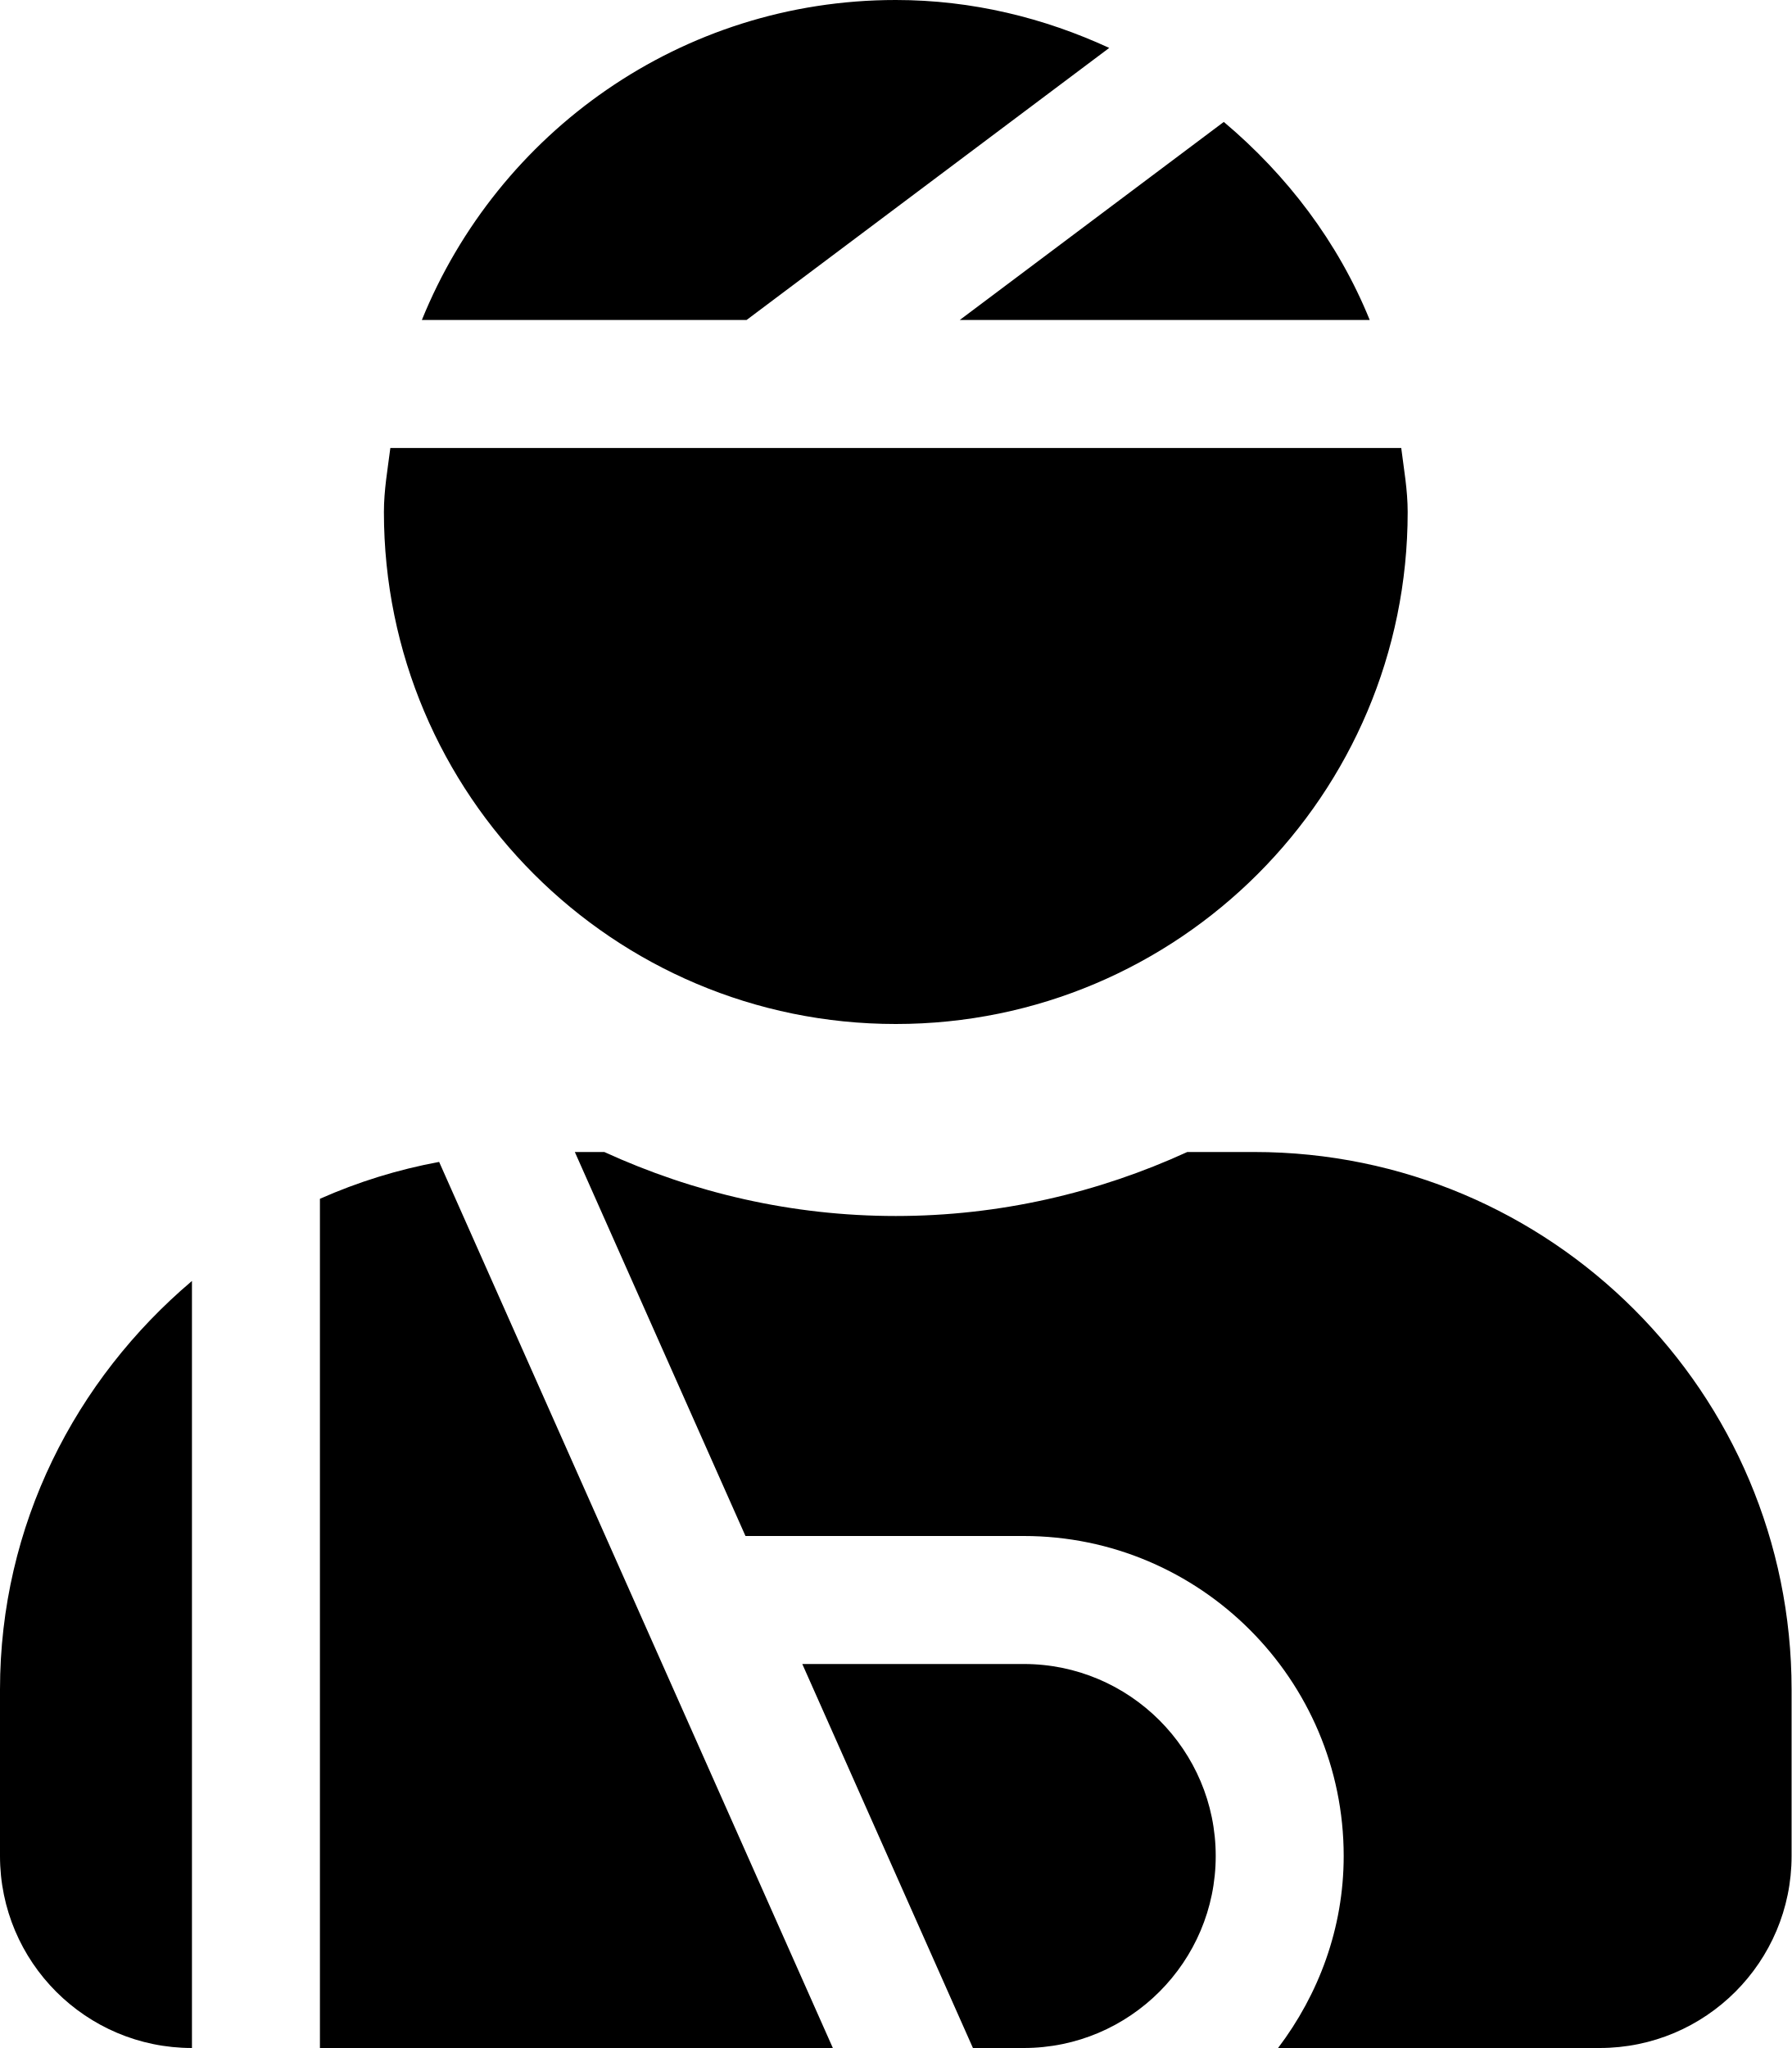
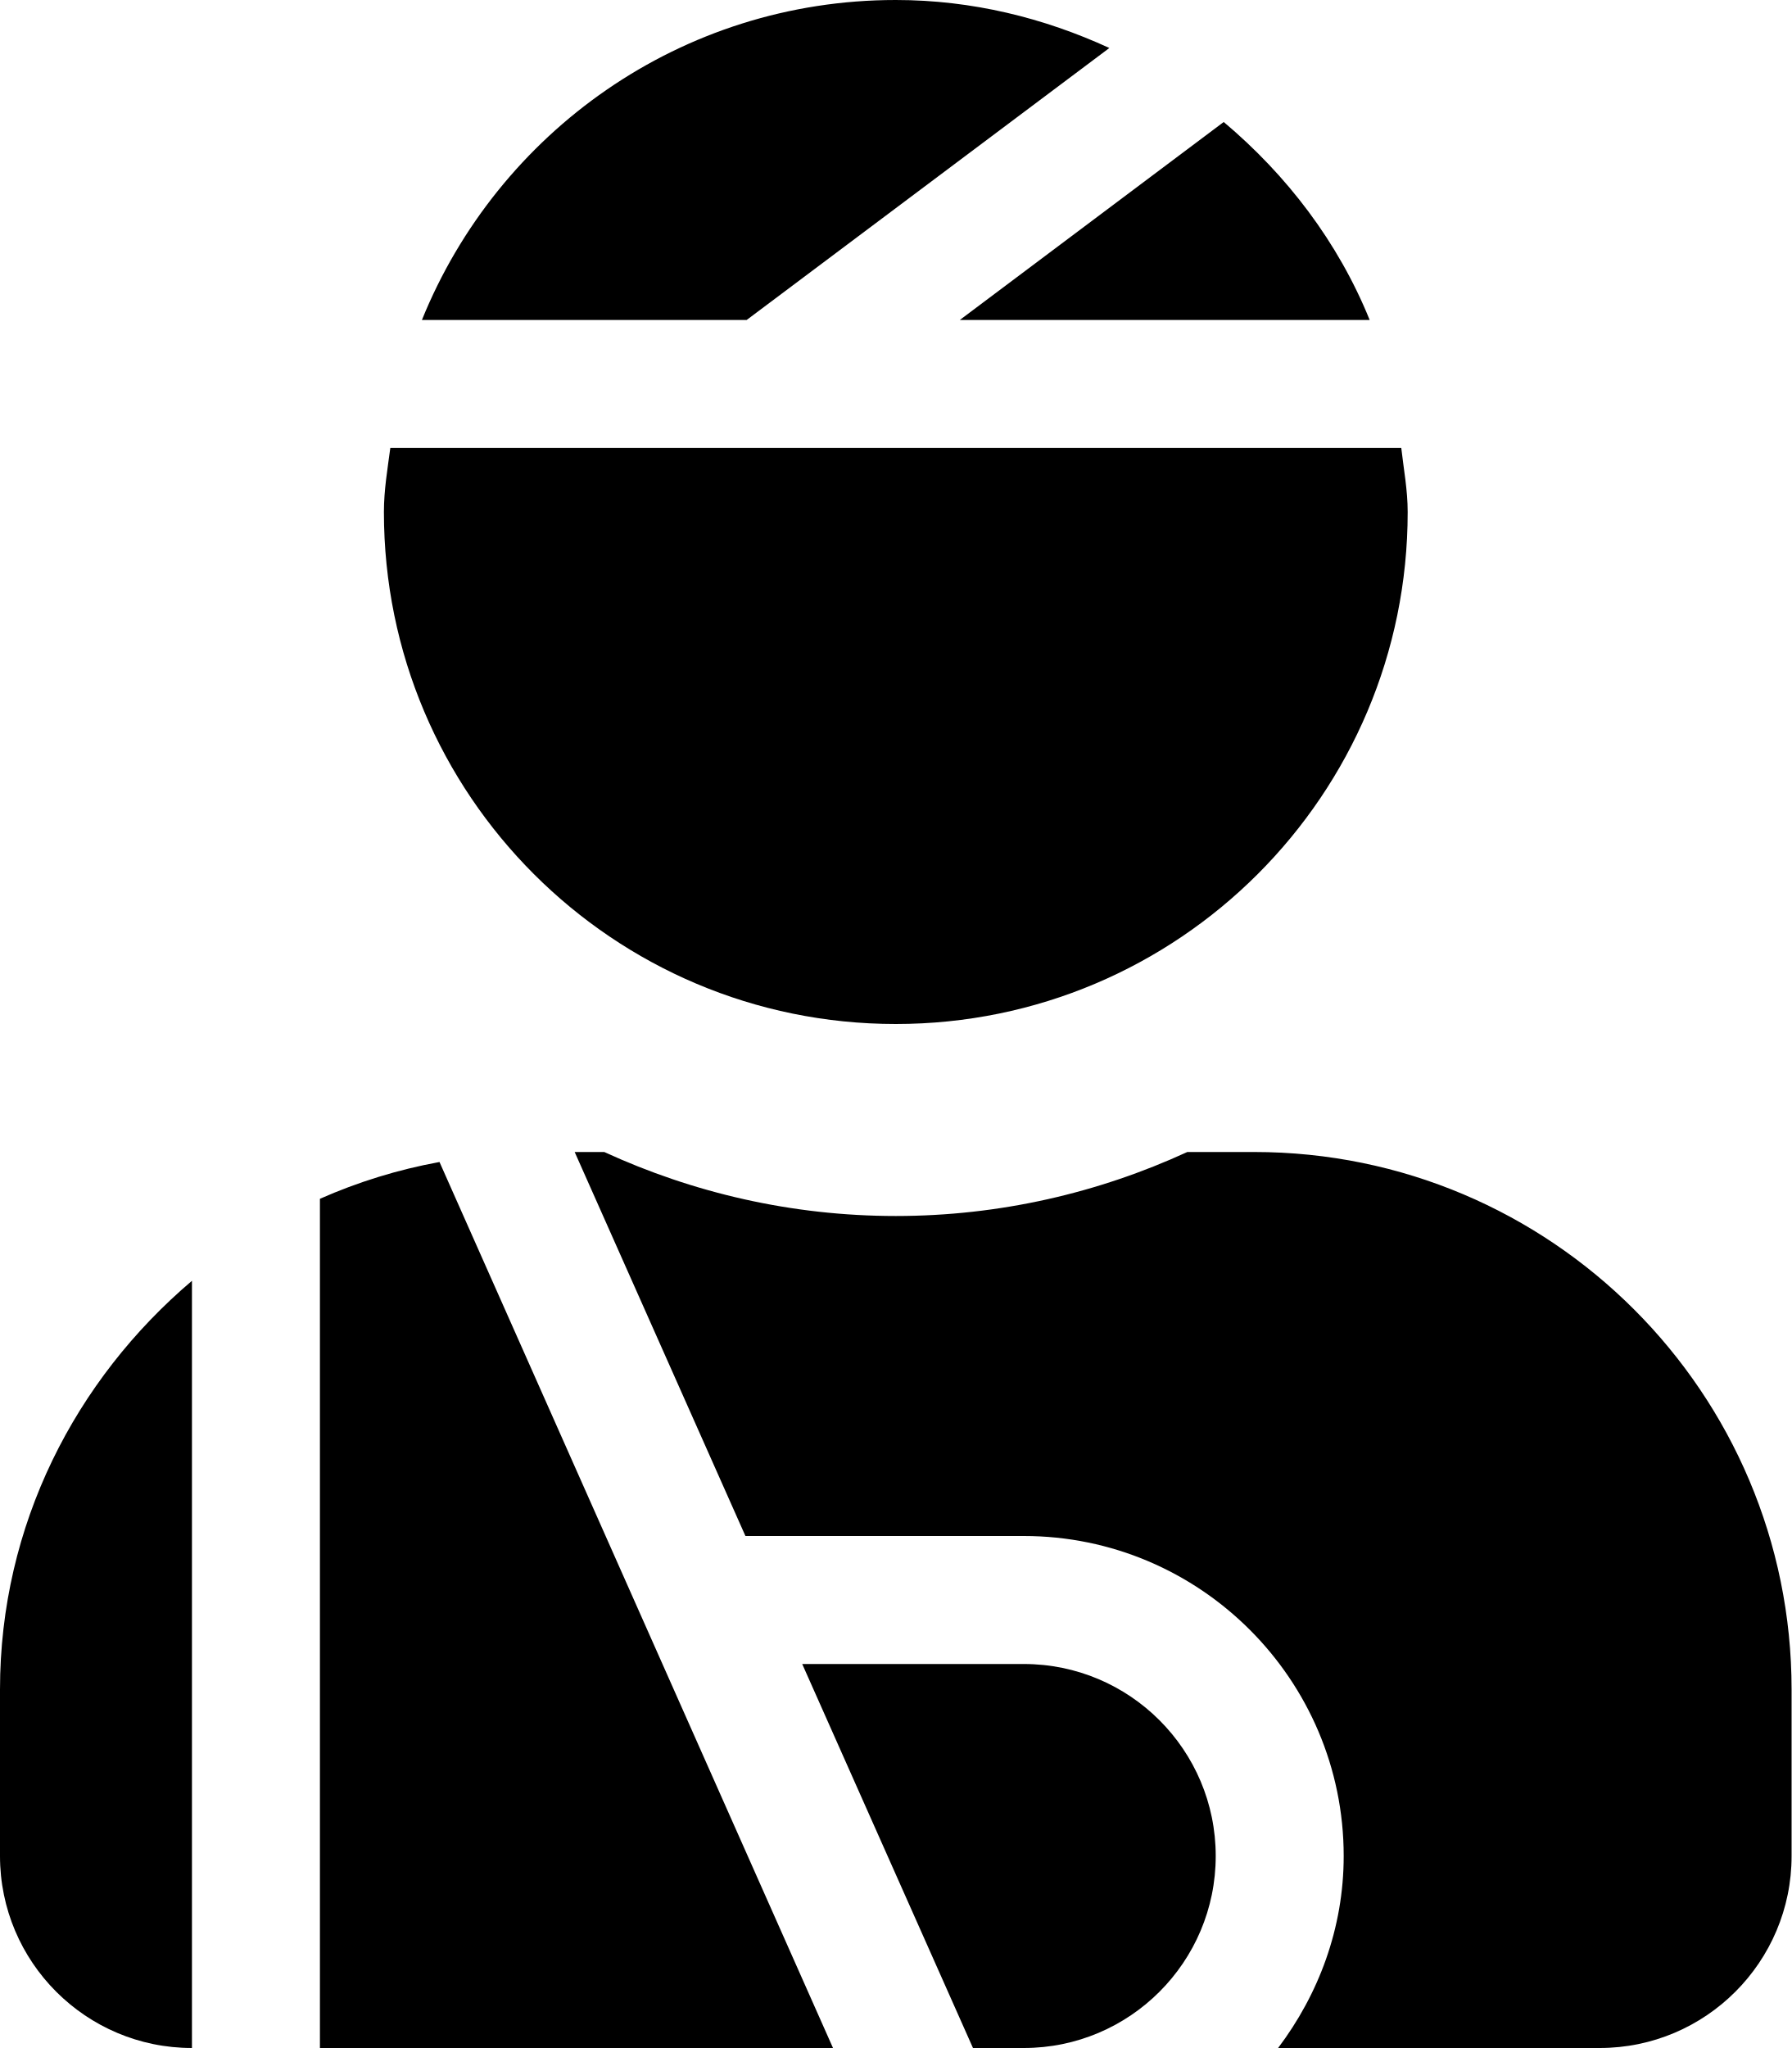
- <svg xmlns="http://www.w3.org/2000/svg" viewBox="0 0 448 512">
-   <path d="M277.37 11.98C261.08 4.47 243.11 0 224 0c-53.69 0-99.5 33.13-118.51 80h81.19l90.69-68.02zM342.51 80c-7.9-19.47-20.67-36.2-36.49-49.52L239.99 80h102.52zM224 256c70.69 0 128-57.31 128-128 0-5.48-.95-10.7-1.61-16H97.61c-.67 5.3-1.61 10.52-1.61 16 0 70.69 57.31 128 128 128zM80 299.7V512h128.26l-98.45-221.52A132.835 132.835 0 0 0 80 299.7zM0 464c0 26.51 21.49 48 48 48V320.24C18.88 344.89 0 381.26 0 422.4V464zm256-48h-55.38l42.67 96H256c26.47 0 48-21.53 48-48s-21.53-48-48-48zm57.6-128h-16.71c-22.24 10.18-46.88 16-72.89 16s-50.65-5.82-72.89-16h-7.37l42.67 96H256c44.11 0 80 35.89 80 80 0 18.08-6.26 34.59-16.41 48H400c26.51 0 48-21.49 48-48v-41.6c0-74.23-60.17-134.4-134.4-134.4z" />
+ <svg xmlns="http://www.w3.org/2000/svg" version="1.1" id="Ebene_1" x="0px" y="0px" width="448px" height="512px" viewBox="0 0 448 512" style="enable-background:new 0 0 448 512;" xml:space="preserve">
+   <path d="M277.4,12C261.1,4.5,243.1,0,224,0c-53.7,0-99.5,33.1-118.5,80h81.2C186.7,80,277.4,12,277.4,12z M342.5,80  c-7.9-19.5-20.7-36.2-36.5-49.5L240,80H342.5z M224,256c70.7,0,128-57.3,128-128c0-5.5-1-10.7-1.6-16H97.6c-0.7,5.3-1.6,10.5-1.6,16  C96,198.7,153.3,256,224,256z M80,299.7V512h128.3l-98.4-221.5C99.5,292.4,89.5,295.5,80,299.7z M0,464c0,26.5,21.5,48,48,48V320.2  c-29.1,24.7-48,61-48,102.2V464z M256,416h-55.4l42.7,96H256c26.5,0,48-21.5,48-48S282.5,416,256,416z M313.6,288h-16.7  c-22.2,10.2-46.9,16-72.9,16s-50.7-5.8-72.9-16h-7.4l42.7,96H256c44.1,0,80,35.9,80,80c0,18.1-6.3,34.6-16.4,48H400  c26.5,0,48-21.5,48-48v-41.6C448,348.2,387.8,288,313.6,288z" />
</svg>
